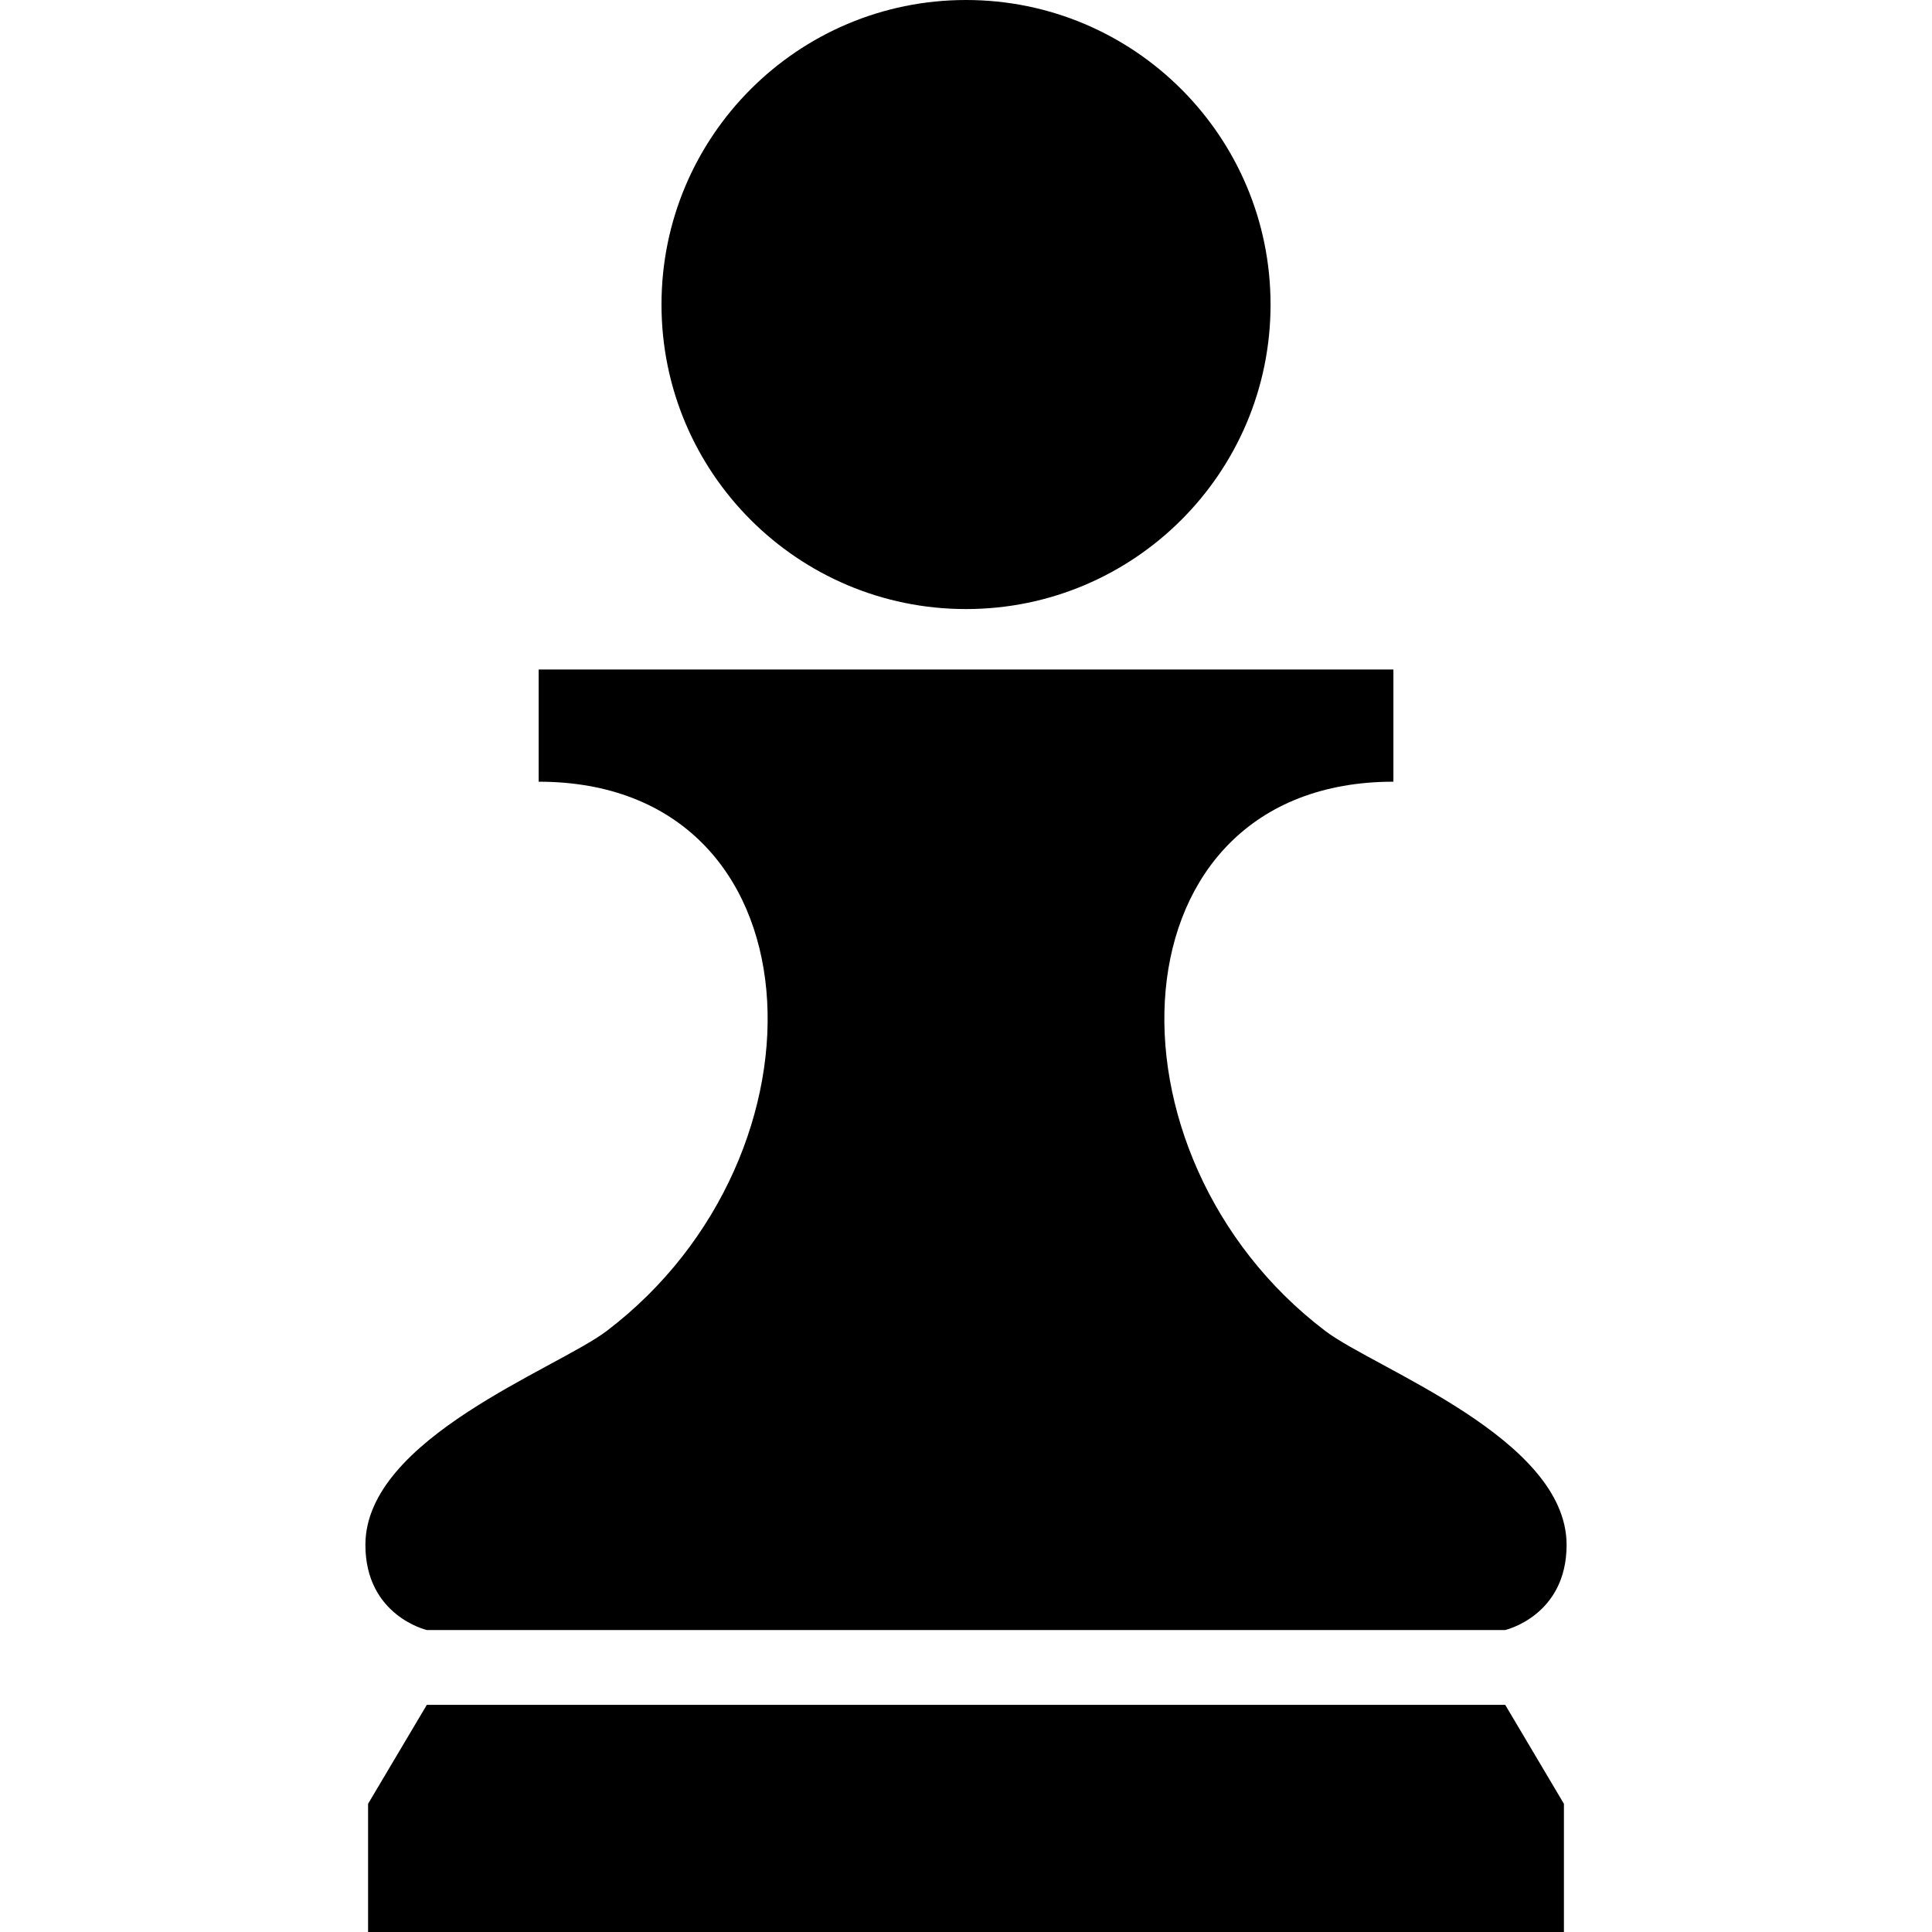
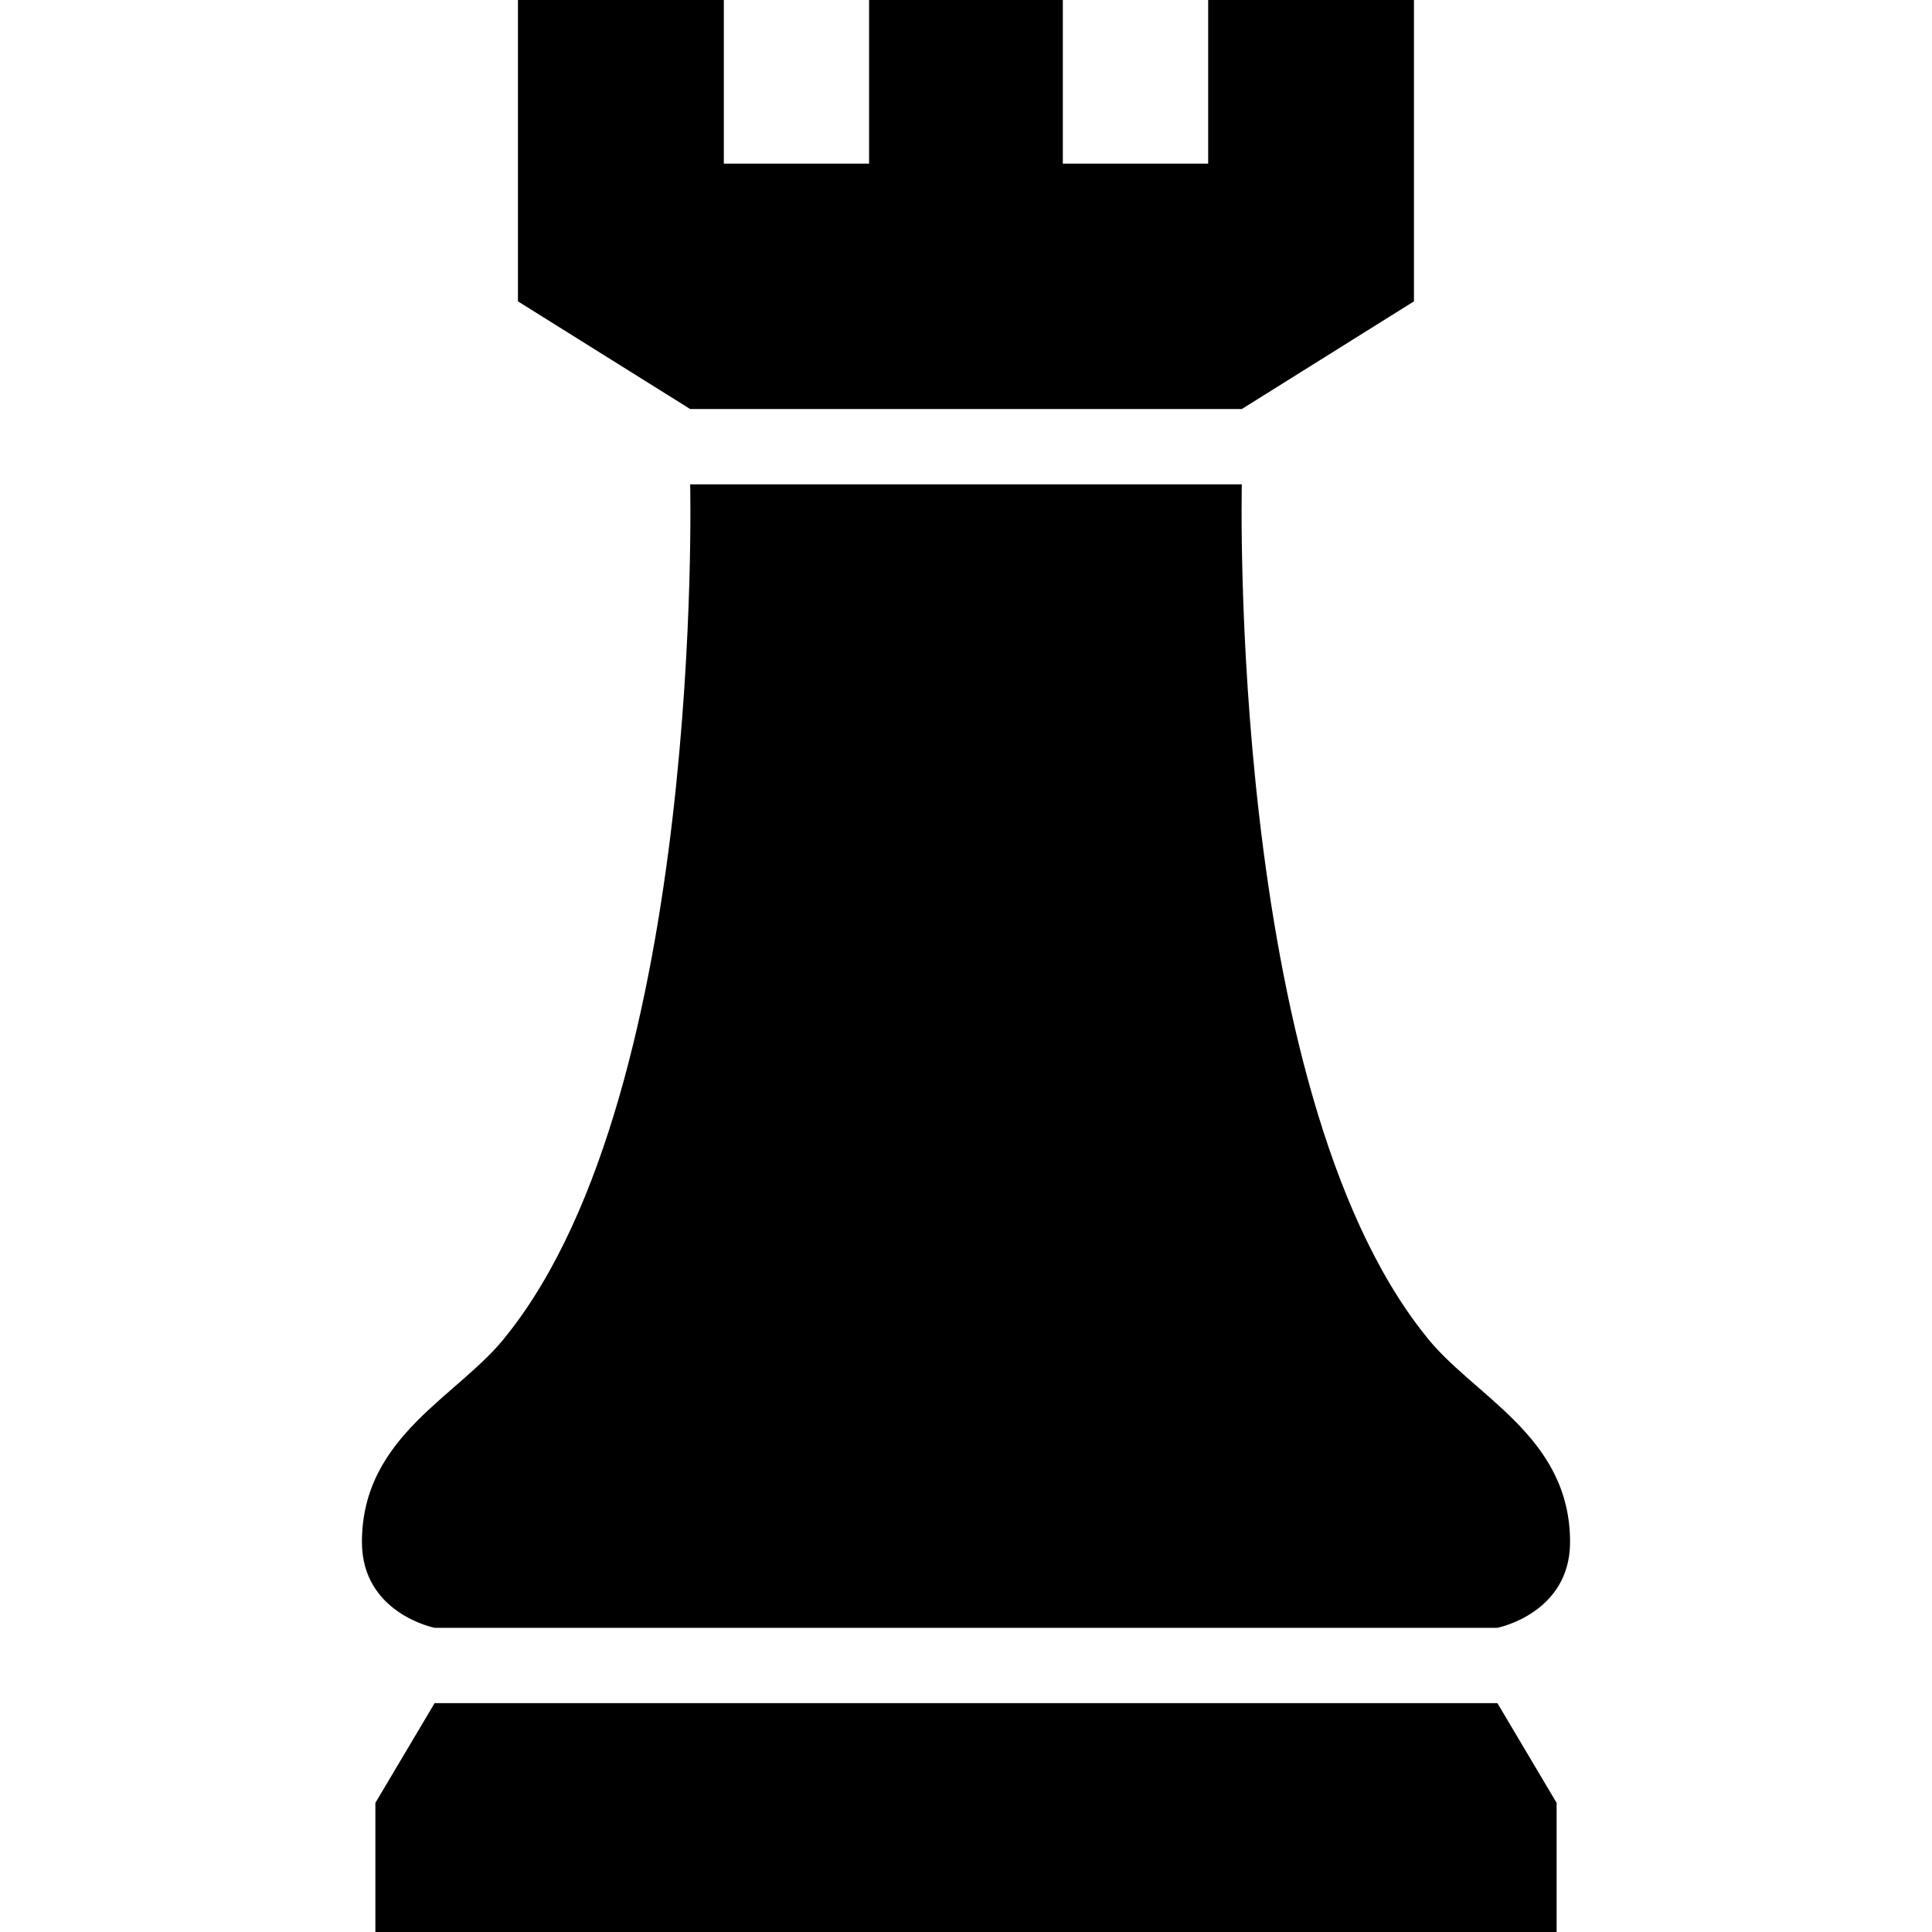
<svg xmlns="http://www.w3.org/2000/svg" version="1.1" id="_x32_" x="0px" y="0px" viewBox="0 0 512 512" style="width: 256px; height: 256px; opacity: 1;" xml:space="preserve">
  <style type="text/css">
	.st0{fill:#4B4B4B;}
</style>
  <g>
-     <path class="st0" d="M256,161.408c44.568,0,80.71-36.13,80.71-80.698C336.71,36.142,300.567,0,256,0   c-44.568,0-80.698,36.142-80.698,80.71C175.302,125.278,211.431,161.408,256,161.408z" style="fill: rgb(0, 0, 0);" />
-     <path class="st0" d="M113.114,431.973h285.783c0,0,16.267-3.756,16.267-22.57c0-28.216-50.702-46.641-63.92-56.664   c-61.577-46.726-57.334-145.58,18.023-145.58v-29.74H142.745v29.74c75.345,0,79.588,98.854,18.01,145.58   c-13.218,10.023-63.92,28.448-63.92,56.664C96.836,428.217,113.114,431.973,113.114,431.973z" style="fill: rgb(0, 0, 0);" />
-     <polygon class="st0" points="113.114,451.8 97.544,478.028 97.544,512 414.456,512 414.456,478.028 398.897,451.8  " style="fill: rgb(0, 0, 0);" />
+     <path class="st0" d="M115.177,431.387h281.647c0,0,19.259-3.795,19.259-22.736c0-28.422-26.138-38.79-38.519-54.953   c-52.275-65.603-48.468-225.342-48.468-225.342H182.904c0,0,3.809,159.739-48.492,225.342   c-12.358,16.164-38.495,26.532-38.495,54.953C95.917,427.592,115.177,431.387,115.177,431.387z" style="fill: rgb(0, 0, 0);" />
+     <polygon class="st0" points="329.096,108.397 374.714,79.863 374.714,0 320.178,0 320.178,43.359 281.659,43.359 281.659,0    230.317,0 230.317,43.359 191.822,43.359 191.822,0 137.261,0 137.261,79.863 182.904,108.397  " style="fill: rgb(0, 0, 0);" />
+     <polygon class="st0" points="115.177,451.348 99.479,477.78 99.479,512 412.521,512 412.521,477.78 396.824,451.348  " style="fill: rgb(0, 0, 0);" />
  </g>
</svg>
